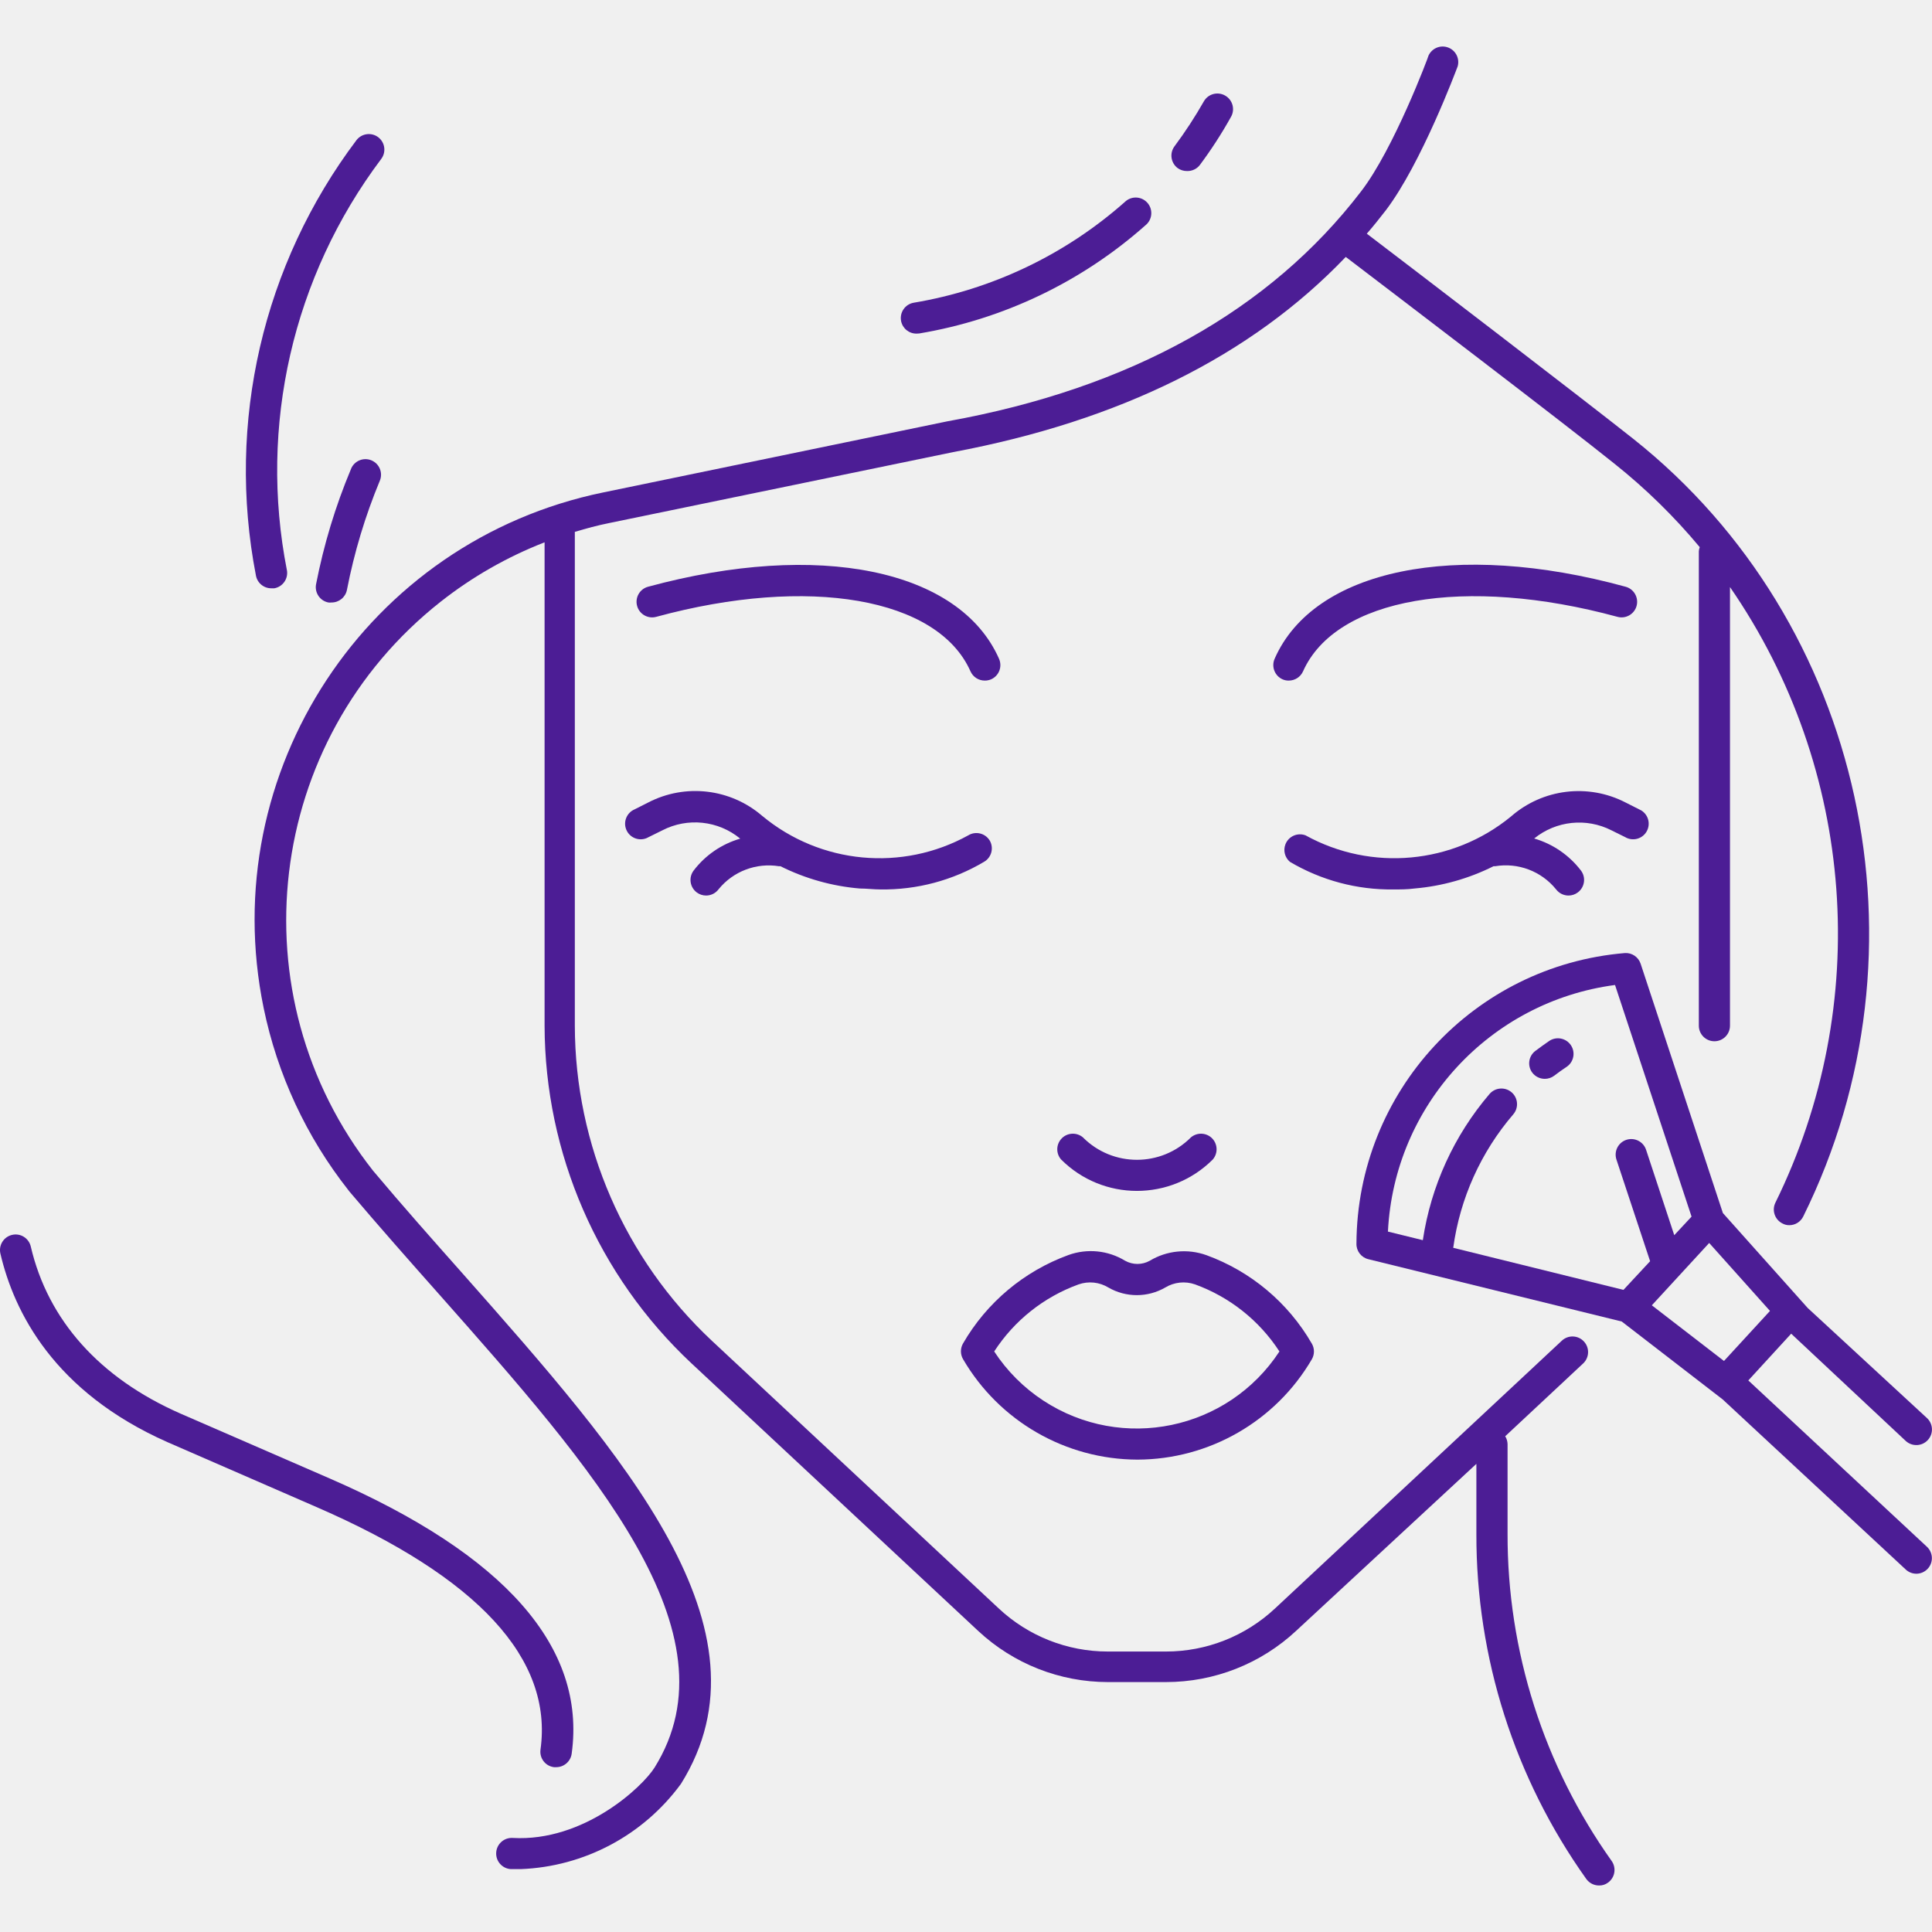
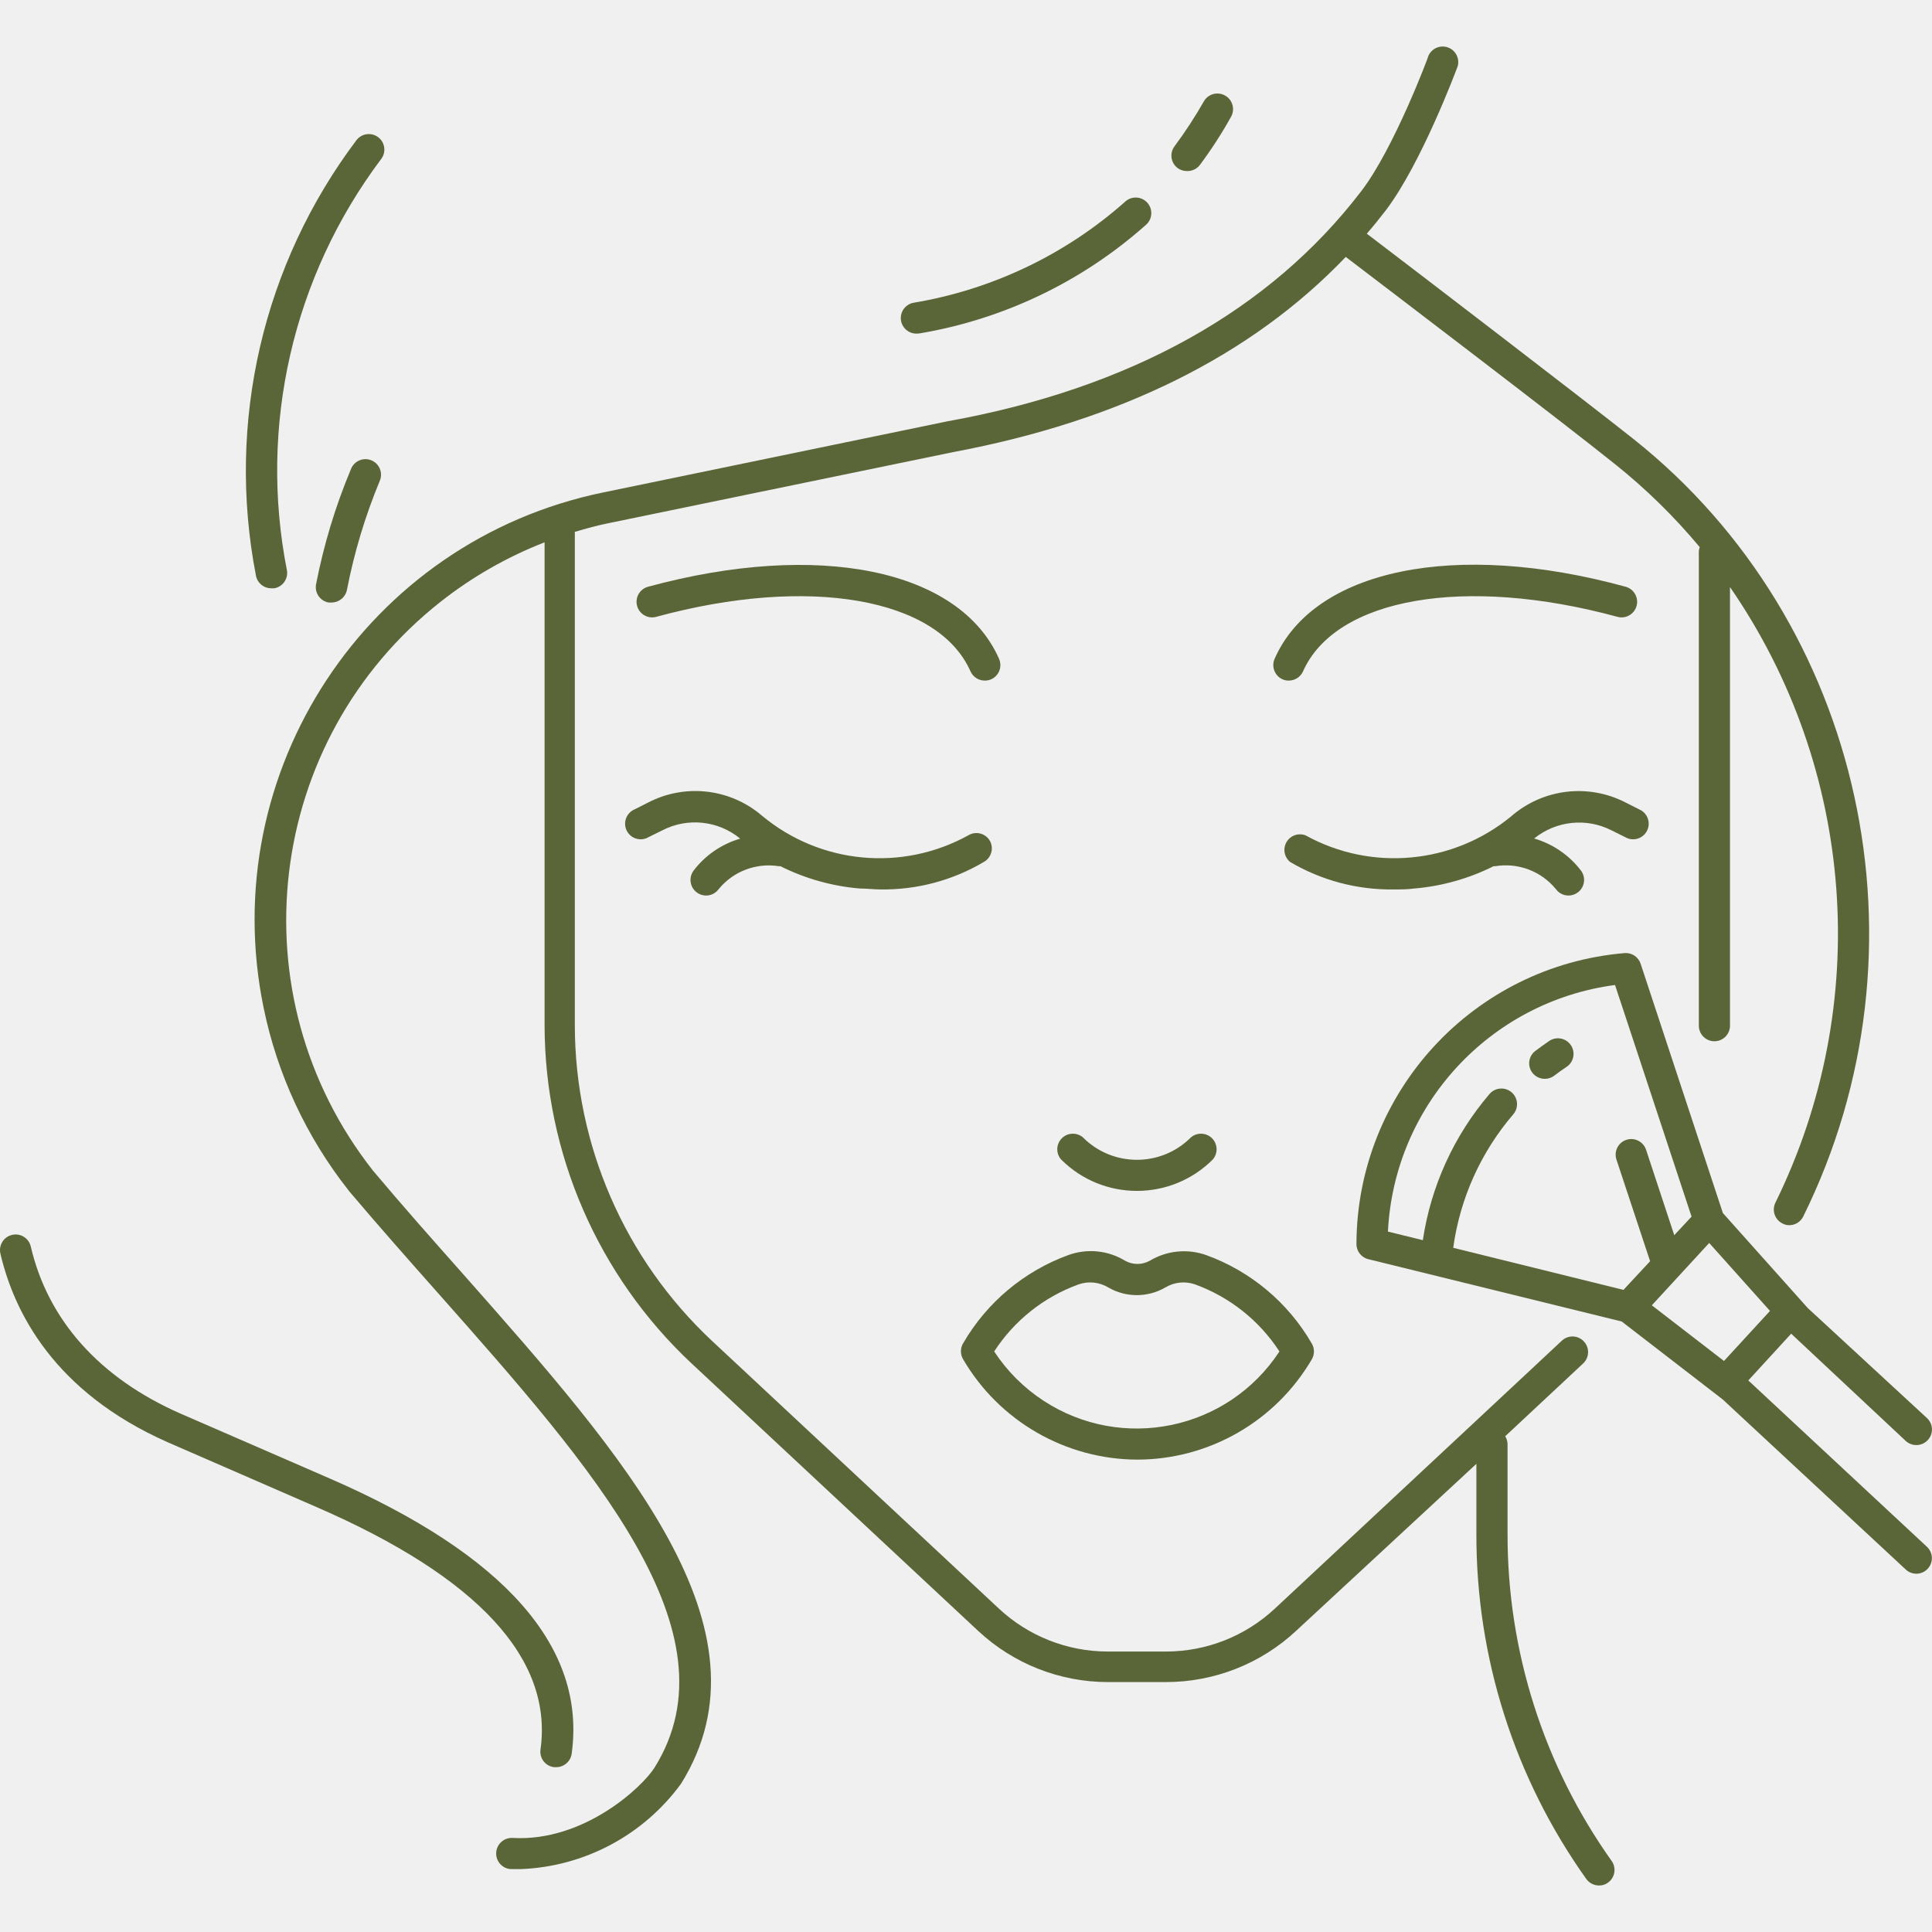
<svg xmlns="http://www.w3.org/2000/svg" width="64" height="64" viewBox="0 0 64 64" fill="none">
-   <g clip-path="url(#clip0_4099_28343)">
-     <path d="M54.365 26.844C54.344 26.831 54.321 26.82 54.297 26.81L53.848 26.583C52.608 25.944 51.103 26.128 50.053 27.048C48.126 28.628 45.43 28.876 43.248 27.672C42.981 27.571 42.683 27.704 42.581 27.97C42.502 28.176 42.563 28.409 42.731 28.55C43.77 29.164 44.958 29.481 46.165 29.464C46.392 29.464 46.625 29.464 46.852 29.433C47.765 29.356 48.655 29.105 49.475 28.695C49.475 28.695 49.511 28.695 49.526 28.695C50.288 28.567 51.059 28.859 51.545 29.459C51.643 29.589 51.796 29.666 51.959 29.666C52.07 29.666 52.179 29.629 52.268 29.562C52.496 29.391 52.543 29.067 52.372 28.839C51.982 28.329 51.439 27.956 50.822 27.776C51.548 27.187 52.552 27.082 53.384 27.507L53.833 27.729C54.077 27.876 54.395 27.797 54.541 27.553C54.688 27.309 54.61 26.991 54.365 26.844Z" fill="#4C1D95" />
-     <path d="M53.852 19.437C48.209 17.888 43.525 18.858 42.224 21.822C42.109 22.083 42.226 22.388 42.487 22.504C42.487 22.504 42.487 22.504 42.487 22.504C42.552 22.533 42.623 22.547 42.694 22.545C42.897 22.545 43.081 22.425 43.164 22.241C44.248 19.803 48.529 19.06 53.579 20.433C53.854 20.509 54.138 20.347 54.214 20.072C54.289 19.797 54.127 19.512 53.852 19.437Z" fill="#4C1D95" />
-     <path d="M32.787 27.845C32.785 27.843 32.784 27.84 32.782 27.838C32.632 27.598 32.316 27.524 32.075 27.672C29.884 28.882 27.175 28.626 25.249 27.027C24.199 26.122 22.705 25.946 21.474 26.583L21.025 26.81C20.762 26.92 20.637 27.222 20.747 27.485C20.856 27.748 21.159 27.873 21.422 27.763C21.445 27.754 21.468 27.742 21.49 27.729L21.939 27.507C22.777 27.073 23.793 27.181 24.521 27.781C23.906 27.959 23.364 28.33 22.977 28.839C22.806 29.067 22.852 29.391 23.08 29.562C23.169 29.629 23.278 29.666 23.39 29.666C23.552 29.666 23.706 29.589 23.803 29.459C24.286 28.864 25.05 28.573 25.806 28.695C25.806 28.695 25.837 28.695 25.853 28.695C26.674 29.105 27.566 29.356 28.481 29.433C28.708 29.433 28.941 29.464 29.168 29.464C30.373 29.481 31.56 29.165 32.596 28.55C32.844 28.408 32.929 28.093 32.787 27.845Z" fill="#4C1D95" />
-     <path d="M33.094 21.823C33.094 21.823 33.094 21.822 33.094 21.822C31.783 18.858 27.11 17.903 21.466 19.437C21.191 19.512 21.029 19.797 21.105 20.072C21.18 20.347 21.464 20.509 21.74 20.433C26.79 19.06 31.07 19.803 32.149 22.24C32.233 22.427 32.419 22.547 32.624 22.545C32.695 22.546 32.766 22.531 32.831 22.504C33.092 22.389 33.21 22.084 33.094 21.823Z" fill="#4C1D95" />
-     <path d="M43.457 44.511C42.673 43.152 41.435 42.114 39.962 41.578C39.34 41.356 38.652 41.424 38.087 41.764C37.834 41.905 37.525 41.905 37.271 41.764C36.708 41.42 36.019 41.35 35.397 41.573C33.923 42.109 32.685 43.147 31.901 44.505C31.809 44.665 31.809 44.862 31.901 45.022C33.1 47.078 35.299 48.345 37.679 48.352C40.058 48.346 42.257 47.081 43.457 45.027C43.549 44.867 43.549 44.67 43.457 44.511ZM34.562 46.397C33.913 45.972 33.359 45.418 32.934 44.769C33.598 43.744 34.579 42.964 35.727 42.548C36.057 42.432 36.421 42.47 36.719 42.652C37.3 42.987 38.017 42.987 38.598 42.652C38.897 42.47 39.261 42.432 39.59 42.548C40.737 42.966 41.718 43.745 42.383 44.769C40.673 47.378 37.172 48.107 34.562 46.397Z" fill="#4C1D95" />
-     <path d="M40.121 37.679C39.927 37.514 39.642 37.514 39.449 37.679C38.463 38.666 36.865 38.667 35.878 37.682C35.877 37.681 35.877 37.68 35.876 37.679C35.659 37.494 35.333 37.519 35.148 37.736C34.982 37.929 34.982 38.214 35.148 38.407C36.533 39.796 38.783 39.798 40.172 38.413C40.173 38.411 40.175 38.409 40.177 38.407C40.362 38.191 40.337 37.865 40.121 37.679Z" fill="#4C1D95" />
-     <path d="M54.117 14.547C52.444 13.22 46.888 8.965 45.277 7.741C45.494 7.494 45.706 7.225 45.907 6.967C47.084 5.418 48.241 2.32 48.288 2.196C48.364 1.921 48.203 1.636 47.928 1.56C47.685 1.492 47.429 1.611 47.322 1.84C47.322 1.871 46.17 4.938 45.086 6.342C42.066 10.282 37.455 12.864 31.377 13.958L19.981 16.313C12.16 17.922 7.124 25.566 8.733 33.387C9.187 35.593 10.149 37.662 11.544 39.43C11.556 39.442 11.566 39.456 11.575 39.471C12.551 40.623 13.568 41.774 14.549 42.879C19.651 48.641 24.468 54.084 21.685 58.55C21.282 59.196 19.341 61.018 16.981 60.884C16.696 60.868 16.452 61.087 16.437 61.372C16.421 61.657 16.639 61.901 16.924 61.917C17.033 61.917 17.141 61.917 17.25 61.917C19.358 61.835 21.312 60.795 22.558 59.092C25.754 53.97 20.684 48.249 15.329 42.192C14.348 41.087 13.336 39.946 12.36 38.784C7.772 32.96 8.775 24.519 14.599 19.931C15.643 19.109 16.802 18.447 18.04 17.965V33.972C18.049 38.213 19.809 42.262 22.904 45.161L32.41 54.032C33.576 55.117 35.108 55.72 36.701 55.721H38.621C40.226 55.722 41.772 55.113 42.943 54.017L48.907 48.492V50.82C48.899 54.914 50.172 58.908 52.547 62.242C52.645 62.379 52.803 62.46 52.971 62.459C53.077 62.462 53.18 62.429 53.265 62.366C53.497 62.202 53.552 61.881 53.389 61.648C51.137 58.482 49.931 54.691 49.94 50.805V47.836C49.937 47.745 49.911 47.655 49.862 47.578L52.444 45.166C52.652 44.971 52.663 44.644 52.467 44.436C52.272 44.227 51.945 44.217 51.737 44.413L42.236 53.283C41.256 54.2 39.964 54.71 38.621 54.709H36.701C35.359 54.71 34.066 54.2 33.086 53.283L23.58 44.413C20.692 41.709 19.05 37.933 19.042 33.977V17.619C19.419 17.506 19.801 17.402 20.188 17.325L31.578 14.976C37.083 13.943 41.446 11.79 44.58 8.511C46.083 9.657 51.809 14.015 53.477 15.358C54.512 16.181 55.46 17.109 56.306 18.125C56.289 18.17 56.278 18.217 56.276 18.265V33.977C56.276 34.262 56.507 34.493 56.792 34.493C57.077 34.493 57.308 34.262 57.308 33.977V19.447C61.466 25.472 62.041 33.274 58.811 39.843C58.688 40.098 58.794 40.404 59.048 40.53C59.118 40.568 59.196 40.588 59.276 40.586C59.471 40.585 59.649 40.473 59.735 40.297C64.109 31.452 61.744 20.609 54.117 14.547Z" fill="#4C1D95" />
-     <path d="M12.535 4.55C12.311 4.376 11.988 4.415 11.812 4.638C8.708 8.756 7.496 13.997 8.477 19.06C8.52 19.31 8.739 19.492 8.993 19.488H9.086C9.367 19.439 9.554 19.171 9.505 18.89C9.505 18.89 9.505 18.89 9.504 18.889C8.565 14.114 9.699 9.164 12.623 5.273C12.798 5.049 12.759 4.726 12.535 4.55Z" fill="#4C1D95" />
-     <path d="M12.305 15.25C12.305 15.25 12.304 15.249 12.303 15.249C12.04 15.14 11.738 15.266 11.629 15.53C11.627 15.536 11.624 15.542 11.622 15.549C11.109 16.774 10.724 18.05 10.47 19.354C10.417 19.633 10.599 19.904 10.878 19.958C10.911 19.963 10.944 19.963 10.976 19.958C11.227 19.963 11.445 19.786 11.493 19.54C11.733 18.302 12.098 17.091 12.582 15.925C12.692 15.662 12.568 15.36 12.305 15.25Z" fill="#4C1D95" />
-     <path d="M38.025 6.737C37.846 6.514 37.521 6.479 37.299 6.657C37.283 6.67 37.268 6.684 37.253 6.698C35.281 8.441 32.858 9.595 30.262 10.029C29.982 10.081 29.797 10.35 29.849 10.631C29.849 10.632 29.849 10.632 29.849 10.633C29.897 10.879 30.114 11.056 30.365 11.051L30.453 11.046C33.237 10.579 35.834 9.337 37.945 7.463C38.168 7.284 38.203 6.959 38.025 6.737Z" fill="#4C1D95" />
-     <path d="M40.586 3.167C40.338 3.024 40.021 3.109 39.879 3.358C39.586 3.873 39.262 4.369 38.908 4.845C38.737 5.073 38.783 5.397 39.011 5.568C39.101 5.633 39.21 5.667 39.321 5.666C39.485 5.671 39.643 5.599 39.744 5.469C40.123 4.961 40.468 4.428 40.777 3.874C40.92 3.626 40.834 3.309 40.586 3.167Z" fill="#4C1D95" />
-     <path d="M10.924 48.977L5.972 46.824C3.297 45.647 1.588 43.731 1.02 41.294C0.956 41.016 0.679 40.842 0.401 40.907C0.123 40.971 -0.051 41.248 0.013 41.526C0.463 43.457 1.784 46.106 5.549 47.774L10.505 49.932C15.834 52.251 18.323 54.951 17.905 57.956C17.865 58.239 18.062 58.5 18.345 58.539C18.346 58.54 18.348 58.54 18.349 58.54H18.421C18.682 58.542 18.904 58.349 18.938 58.091C19.423 54.569 16.728 51.502 10.924 48.977Z" fill="#4C1D95" />
-     <path d="M52.037 34.623C51.877 34.386 51.556 34.324 51.319 34.483C51.164 34.592 51.009 34.7 50.859 34.814C50.633 34.986 50.589 35.31 50.761 35.536C50.86 35.664 51.013 35.739 51.175 35.738C51.286 35.738 51.395 35.702 51.484 35.635C51.618 35.531 51.758 35.433 51.897 35.34C52.134 35.181 52.197 34.859 52.037 34.623Z" fill="#4C1D95" />
-     <path d="M57.915 45.729L59.335 44.18L63.13 47.733C63.34 47.926 63.667 47.914 63.861 47.704C64.055 47.495 64.042 47.167 63.832 46.974L59.882 43.328L57.073 40.184L54.347 31.922C54.273 31.702 54.062 31.559 53.831 31.571C48.819 31.988 44.957 36.166 44.934 41.196C44.927 41.439 45.09 41.654 45.326 41.712L53.722 43.777L57.068 46.359L63.13 51.992C63.225 52.082 63.351 52.131 63.481 52.132C63.766 52.131 63.997 51.899 63.996 51.614C63.995 51.471 63.936 51.336 63.832 51.239L57.915 45.729ZM53.779 42.729L48.14 41.335C48.364 39.701 49.054 38.167 50.128 36.915C50.315 36.698 50.291 36.371 50.074 36.184C49.857 35.998 49.53 36.022 49.343 36.239C48.167 37.614 47.401 39.292 47.133 41.082L45.977 40.798C46.185 36.616 49.35 33.18 53.5 32.629L56.035 40.302L55.462 40.917L54.528 38.087C54.438 37.816 54.145 37.669 53.874 37.759C53.603 37.849 53.457 38.142 53.547 38.413L54.662 41.779L53.779 42.729ZM54.719 43.24L56.619 41.175L58.633 43.426L57.109 45.084L54.719 43.24Z" fill="#4C1D95" />
+   <g fill="#5b6638">
+     <path d="M54.365 26.844C54.344 26.831 54.321 26.82 54.297 26.81L53.848 26.583C52.608 25.944 51.103 26.128 50.053 27.048C48.126 28.628 45.43 28.876 43.248 27.672C42.981 27.571 42.683 27.704 42.581 27.97C42.502 28.176 42.563 28.409 42.731 28.55C43.77 29.164 44.958 29.481 46.165 29.464C46.392 29.464 46.625 29.464 46.852 29.433C47.765 29.356 48.655 29.105 49.475 28.695C49.475 28.695 49.511 28.695 49.526 28.695C50.288 28.567 51.059 28.859 51.545 29.459C51.643 29.589 51.796 29.666 51.959 29.666C52.07 29.666 52.179 29.629 52.268 29.562C52.496 29.391 52.543 29.067 52.372 28.839C51.982 28.329 51.439 27.956 50.822 27.776C51.548 27.187 52.552 27.082 53.384 27.507L53.833 27.729C54.077 27.876 54.395 27.797 54.541 27.553C54.688 27.309 54.61 26.991 54.365 26.844Z" />
+     <path d="M53.852 19.437C48.209 17.888 43.525 18.858 42.224 21.822C42.109 22.083 42.226 22.388 42.487 22.504C42.487 22.504 42.487 22.504 42.487 22.504C42.552 22.533 42.623 22.547 42.694 22.545C42.897 22.545 43.081 22.425 43.164 22.241C44.248 19.803 48.529 19.06 53.579 20.433C53.854 20.509 54.138 20.347 54.214 20.072C54.289 19.797 54.127 19.512 53.852 19.437Z" />
+     <path d="M32.787 27.845C32.785 27.843 32.784 27.84 32.782 27.838C32.632 27.598 32.316 27.524 32.075 27.672C29.884 28.882 27.175 28.626 25.249 27.027C24.199 26.122 22.705 25.946 21.474 26.583L21.025 26.81C20.762 26.92 20.637 27.222 20.747 27.485C20.856 27.748 21.159 27.873 21.422 27.763C21.445 27.754 21.468 27.742 21.49 27.729L21.939 27.507C22.777 27.073 23.793 27.181 24.521 27.781C23.906 27.959 23.364 28.33 22.977 28.839C22.806 29.067 22.852 29.391 23.08 29.562C23.169 29.629 23.278 29.666 23.39 29.666C23.552 29.666 23.706 29.589 23.803 29.459C24.286 28.864 25.05 28.573 25.806 28.695C25.806 28.695 25.837 28.695 25.853 28.695C26.674 29.105 27.566 29.356 28.481 29.433C28.708 29.433 28.941 29.464 29.168 29.464C30.373 29.481 31.56 29.165 32.596 28.55C32.844 28.408 32.929 28.093 32.787 27.845Z" />
+     <path d="M33.094 21.823C33.094 21.823 33.094 21.822 33.094 21.822C31.783 18.858 27.11 17.903 21.466 19.437C21.191 19.512 21.029 19.797 21.105 20.072C21.18 20.347 21.464 20.509 21.74 20.433C26.79 19.06 31.07 19.803 32.149 22.24C32.233 22.427 32.419 22.547 32.624 22.545C32.695 22.546 32.766 22.531 32.831 22.504C33.092 22.389 33.21 22.084 33.094 21.823Z" />
+     <path d="M43.457 44.511C42.673 43.152 41.435 42.114 39.962 41.578C39.34 41.356 38.652 41.424 38.087 41.764C37.834 41.905 37.525 41.905 37.271 41.764C36.708 41.42 36.019 41.35 35.397 41.573C33.923 42.109 32.685 43.147 31.901 44.505C31.809 44.665 31.809 44.862 31.901 45.022C33.1 47.078 35.299 48.345 37.679 48.352C40.058 48.346 42.257 47.081 43.457 45.027C43.549 44.867 43.549 44.67 43.457 44.511ZM34.562 46.397C33.913 45.972 33.359 45.418 32.934 44.769C33.598 43.744 34.579 42.964 35.727 42.548C36.057 42.432 36.421 42.47 36.719 42.652C37.3 42.987 38.017 42.987 38.598 42.652C38.897 42.47 39.261 42.432 39.59 42.548C40.737 42.966 41.718 43.745 42.383 44.769C40.673 47.378 37.172 48.107 34.562 46.397Z" />
+     <path d="M40.121 37.679C39.927 37.514 39.642 37.514 39.449 37.679C38.463 38.666 36.865 38.667 35.878 37.682C35.877 37.681 35.877 37.68 35.876 37.679C35.659 37.494 35.333 37.519 35.148 37.736C34.982 37.929 34.982 38.214 35.148 38.407C36.533 39.796 38.783 39.798 40.172 38.413C40.173 38.411 40.175 38.409 40.177 38.407C40.362 38.191 40.337 37.865 40.121 37.679Z" />
+     <path d="M54.117 14.547C52.444 13.22 46.888 8.965 45.277 7.741C45.494 7.494 45.706 7.225 45.907 6.967C47.084 5.418 48.241 2.32 48.288 2.196C48.364 1.921 48.203 1.636 47.928 1.56C47.685 1.492 47.429 1.611 47.322 1.84C47.322 1.871 46.17 4.938 45.086 6.342C42.066 10.282 37.455 12.864 31.377 13.958L19.981 16.313C12.16 17.922 7.124 25.566 8.733 33.387C9.187 35.593 10.149 37.662 11.544 39.43C11.556 39.442 11.566 39.456 11.575 39.471C12.551 40.623 13.568 41.774 14.549 42.879C19.651 48.641 24.468 54.084 21.685 58.55C21.282 59.196 19.341 61.018 16.981 60.884C16.696 60.868 16.452 61.087 16.437 61.372C16.421 61.657 16.639 61.901 16.924 61.917C17.033 61.917 17.141 61.917 17.25 61.917C19.358 61.835 21.312 60.795 22.558 59.092C25.754 53.97 20.684 48.249 15.329 42.192C14.348 41.087 13.336 39.946 12.36 38.784C7.772 32.96 8.775 24.519 14.599 19.931C15.643 19.109 16.802 18.447 18.04 17.965V33.972C18.049 38.213 19.809 42.262 22.904 45.161L32.41 54.032C33.576 55.117 35.108 55.72 36.701 55.721H38.621C40.226 55.722 41.772 55.113 42.943 54.017L48.907 48.492V50.82C48.899 54.914 50.172 58.908 52.547 62.242C52.645 62.379 52.803 62.46 52.971 62.459C53.077 62.462 53.18 62.429 53.265 62.366C53.497 62.202 53.552 61.881 53.389 61.648C51.137 58.482 49.931 54.691 49.94 50.805V47.836C49.937 47.745 49.911 47.655 49.862 47.578L52.444 45.166C52.652 44.971 52.663 44.644 52.467 44.436C52.272 44.227 51.945 44.217 51.737 44.413L42.236 53.283C41.256 54.2 39.964 54.71 38.621 54.709H36.701C35.359 54.71 34.066 54.2 33.086 53.283L23.58 44.413C20.692 41.709 19.05 37.933 19.042 33.977V17.619C19.419 17.506 19.801 17.402 20.188 17.325L31.578 14.976C37.083 13.943 41.446 11.79 44.58 8.511C46.083 9.657 51.809 14.015 53.477 15.358C54.512 16.181 55.46 17.109 56.306 18.125C56.289 18.17 56.278 18.217 56.276 18.265V33.977C56.276 34.262 56.507 34.493 56.792 34.493C57.077 34.493 57.308 34.262 57.308 33.977V19.447C61.466 25.472 62.041 33.274 58.811 39.843C58.688 40.098 58.794 40.404 59.048 40.53C59.118 40.568 59.196 40.588 59.276 40.586C59.471 40.585 59.649 40.473 59.735 40.297C64.109 31.452 61.744 20.609 54.117 14.547Z" />
+     <path d="M12.535 4.55C12.311 4.376 11.988 4.415 11.812 4.638C8.708 8.756 7.496 13.997 8.477 19.06C8.52 19.31 8.739 19.492 8.993 19.488H9.086C9.367 19.439 9.554 19.171 9.505 18.89C9.505 18.89 9.505 18.89 9.504 18.889C8.565 14.114 9.699 9.164 12.623 5.273C12.798 5.049 12.759 4.726 12.535 4.55Z" />
+     <path d="M12.305 15.25C12.305 15.25 12.304 15.249 12.303 15.249C12.04 15.14 11.738 15.266 11.629 15.53C11.627 15.536 11.624 15.542 11.622 15.549C11.109 16.774 10.724 18.05 10.47 19.354C10.417 19.633 10.599 19.904 10.878 19.958C10.911 19.963 10.944 19.963 10.976 19.958C11.227 19.963 11.445 19.786 11.493 19.54C11.733 18.302 12.098 17.091 12.582 15.925C12.692 15.662 12.568 15.36 12.305 15.25Z" />
+     <path d="M38.025 6.737C37.846 6.514 37.521 6.479 37.299 6.657C37.283 6.67 37.268 6.684 37.253 6.698C35.281 8.441 32.858 9.595 30.262 10.029C29.982 10.081 29.797 10.35 29.849 10.631C29.849 10.632 29.849 10.632 29.849 10.633C29.897 10.879 30.114 11.056 30.365 11.051L30.453 11.046C33.237 10.579 35.834 9.337 37.945 7.463C38.168 7.284 38.203 6.959 38.025 6.737Z" />
+     <path d="M40.586 3.167C40.338 3.024 40.021 3.109 39.879 3.358C39.586 3.873 39.262 4.369 38.908 4.845C38.737 5.073 38.783 5.397 39.011 5.568C39.101 5.633 39.21 5.667 39.321 5.666C39.485 5.671 39.643 5.599 39.744 5.469C40.123 4.961 40.468 4.428 40.777 3.874C40.92 3.626 40.834 3.309 40.586 3.167Z" />
+     <path d="M10.924 48.977L5.972 46.824C3.297 45.647 1.588 43.731 1.02 41.294C0.956 41.016 0.679 40.842 0.401 40.907C0.123 40.971 -0.051 41.248 0.013 41.526C0.463 43.457 1.784 46.106 5.549 47.774L10.505 49.932C15.834 52.251 18.323 54.951 17.905 57.956C17.865 58.239 18.062 58.5 18.345 58.539C18.346 58.54 18.348 58.54 18.349 58.54H18.421C18.682 58.542 18.904 58.349 18.938 58.091C19.423 54.569 16.728 51.502 10.924 48.977Z" />
+     <path d="M52.037 34.623C51.877 34.386 51.556 34.324 51.319 34.483C51.164 34.592 51.009 34.7 50.859 34.814C50.633 34.986 50.589 35.31 50.761 35.536C50.86 35.664 51.013 35.739 51.175 35.738C51.286 35.738 51.395 35.702 51.484 35.635C51.618 35.531 51.758 35.433 51.897 35.34C52.134 35.181 52.197 34.859 52.037 34.623Z" />
+     <path d="M57.915 45.729L59.335 44.18L63.13 47.733C63.34 47.926 63.667 47.914 63.861 47.704C64.055 47.495 64.042 47.167 63.832 46.974L59.882 43.328L57.073 40.184L54.347 31.922C54.273 31.702 54.062 31.559 53.831 31.571C48.819 31.988 44.957 36.166 44.934 41.196C44.927 41.439 45.09 41.654 45.326 41.712L53.722 43.777L57.068 46.359L63.13 51.992C63.225 52.082 63.351 52.131 63.481 52.132C63.766 52.131 63.997 51.899 63.996 51.614C63.995 51.471 63.936 51.336 63.832 51.239L57.915 45.729ZM53.779 42.729L48.14 41.335C48.364 39.701 49.054 38.167 50.128 36.915C50.315 36.698 50.291 36.371 50.074 36.184C49.857 35.998 49.53 36.022 49.343 36.239C48.167 37.614 47.401 39.292 47.133 41.082L45.977 40.798C46.185 36.616 49.35 33.18 53.5 32.629L56.035 40.302L55.462 40.917L54.528 38.087C54.438 37.816 54.145 37.669 53.874 37.759C53.603 37.849 53.457 38.142 53.547 38.413L54.662 41.779L53.779 42.729ZM54.719 43.24L56.619 41.175L58.633 43.426L57.109 45.084L54.719 43.24Z" />
  </g>
-   <defs>
-     <clipPath id="clip0_4099_28343">
-       <rect width="64" height="64" fill="white" />
-     </clipPath>
-   </defs>
</svg>
